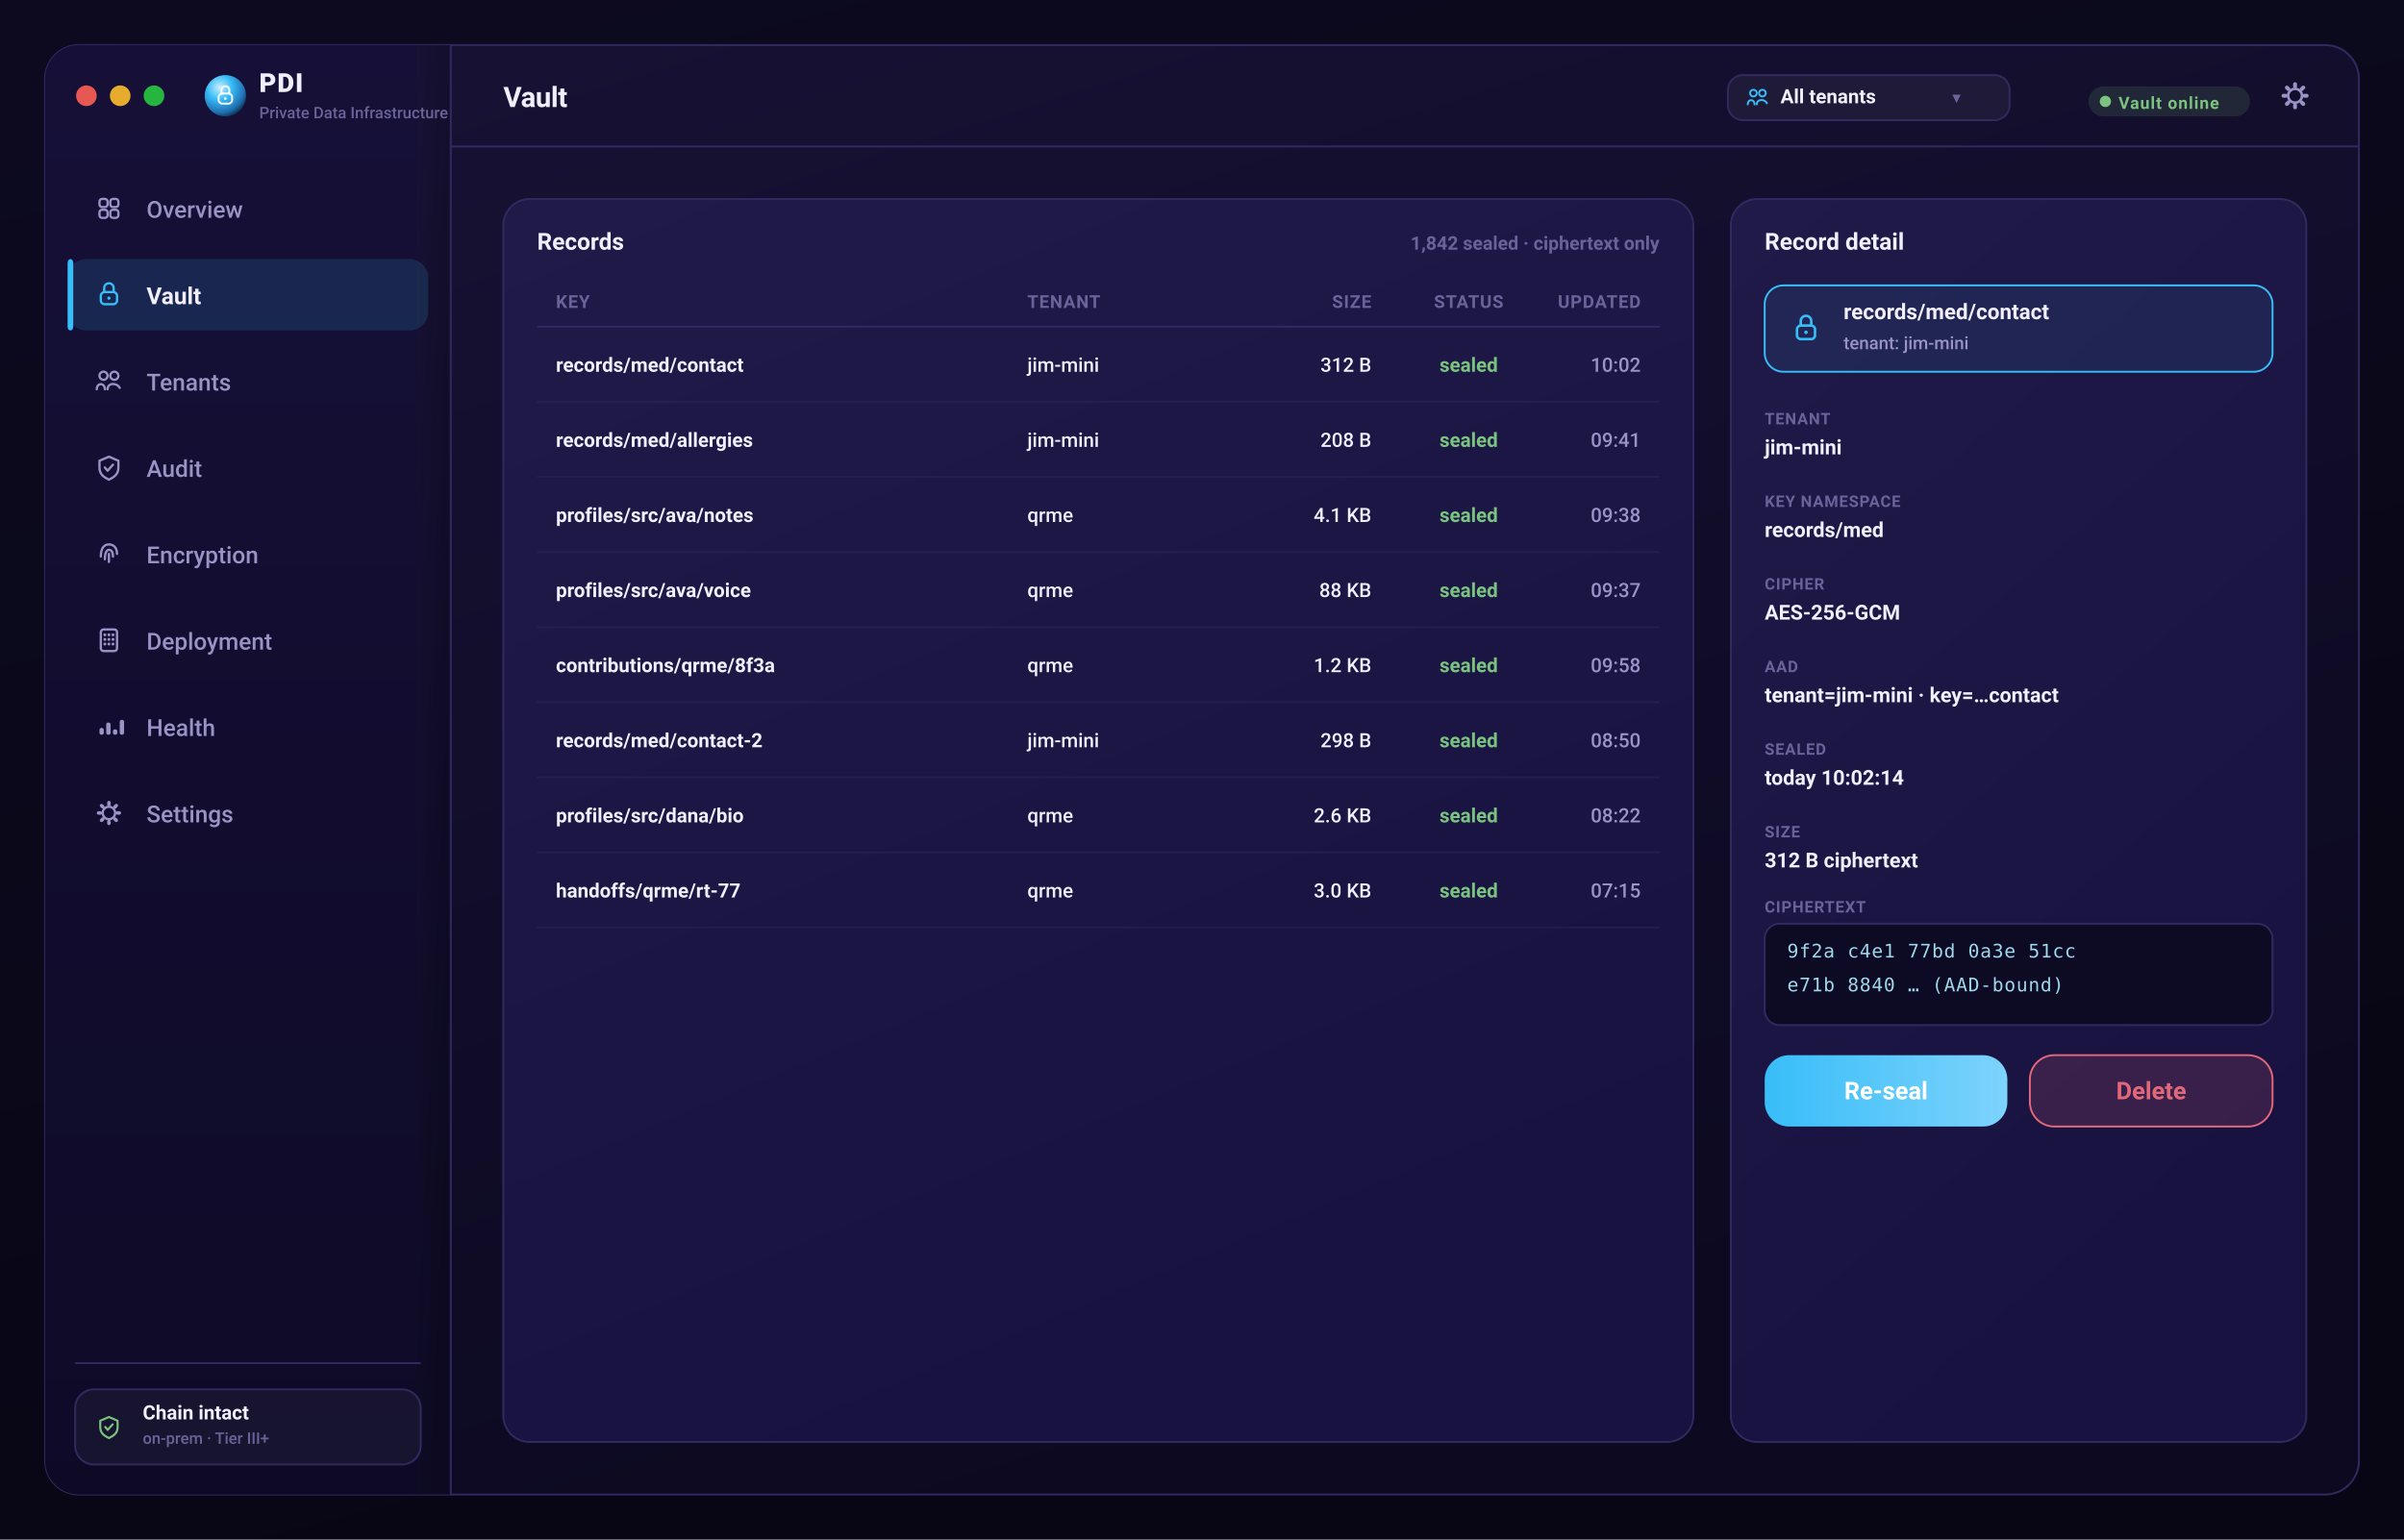
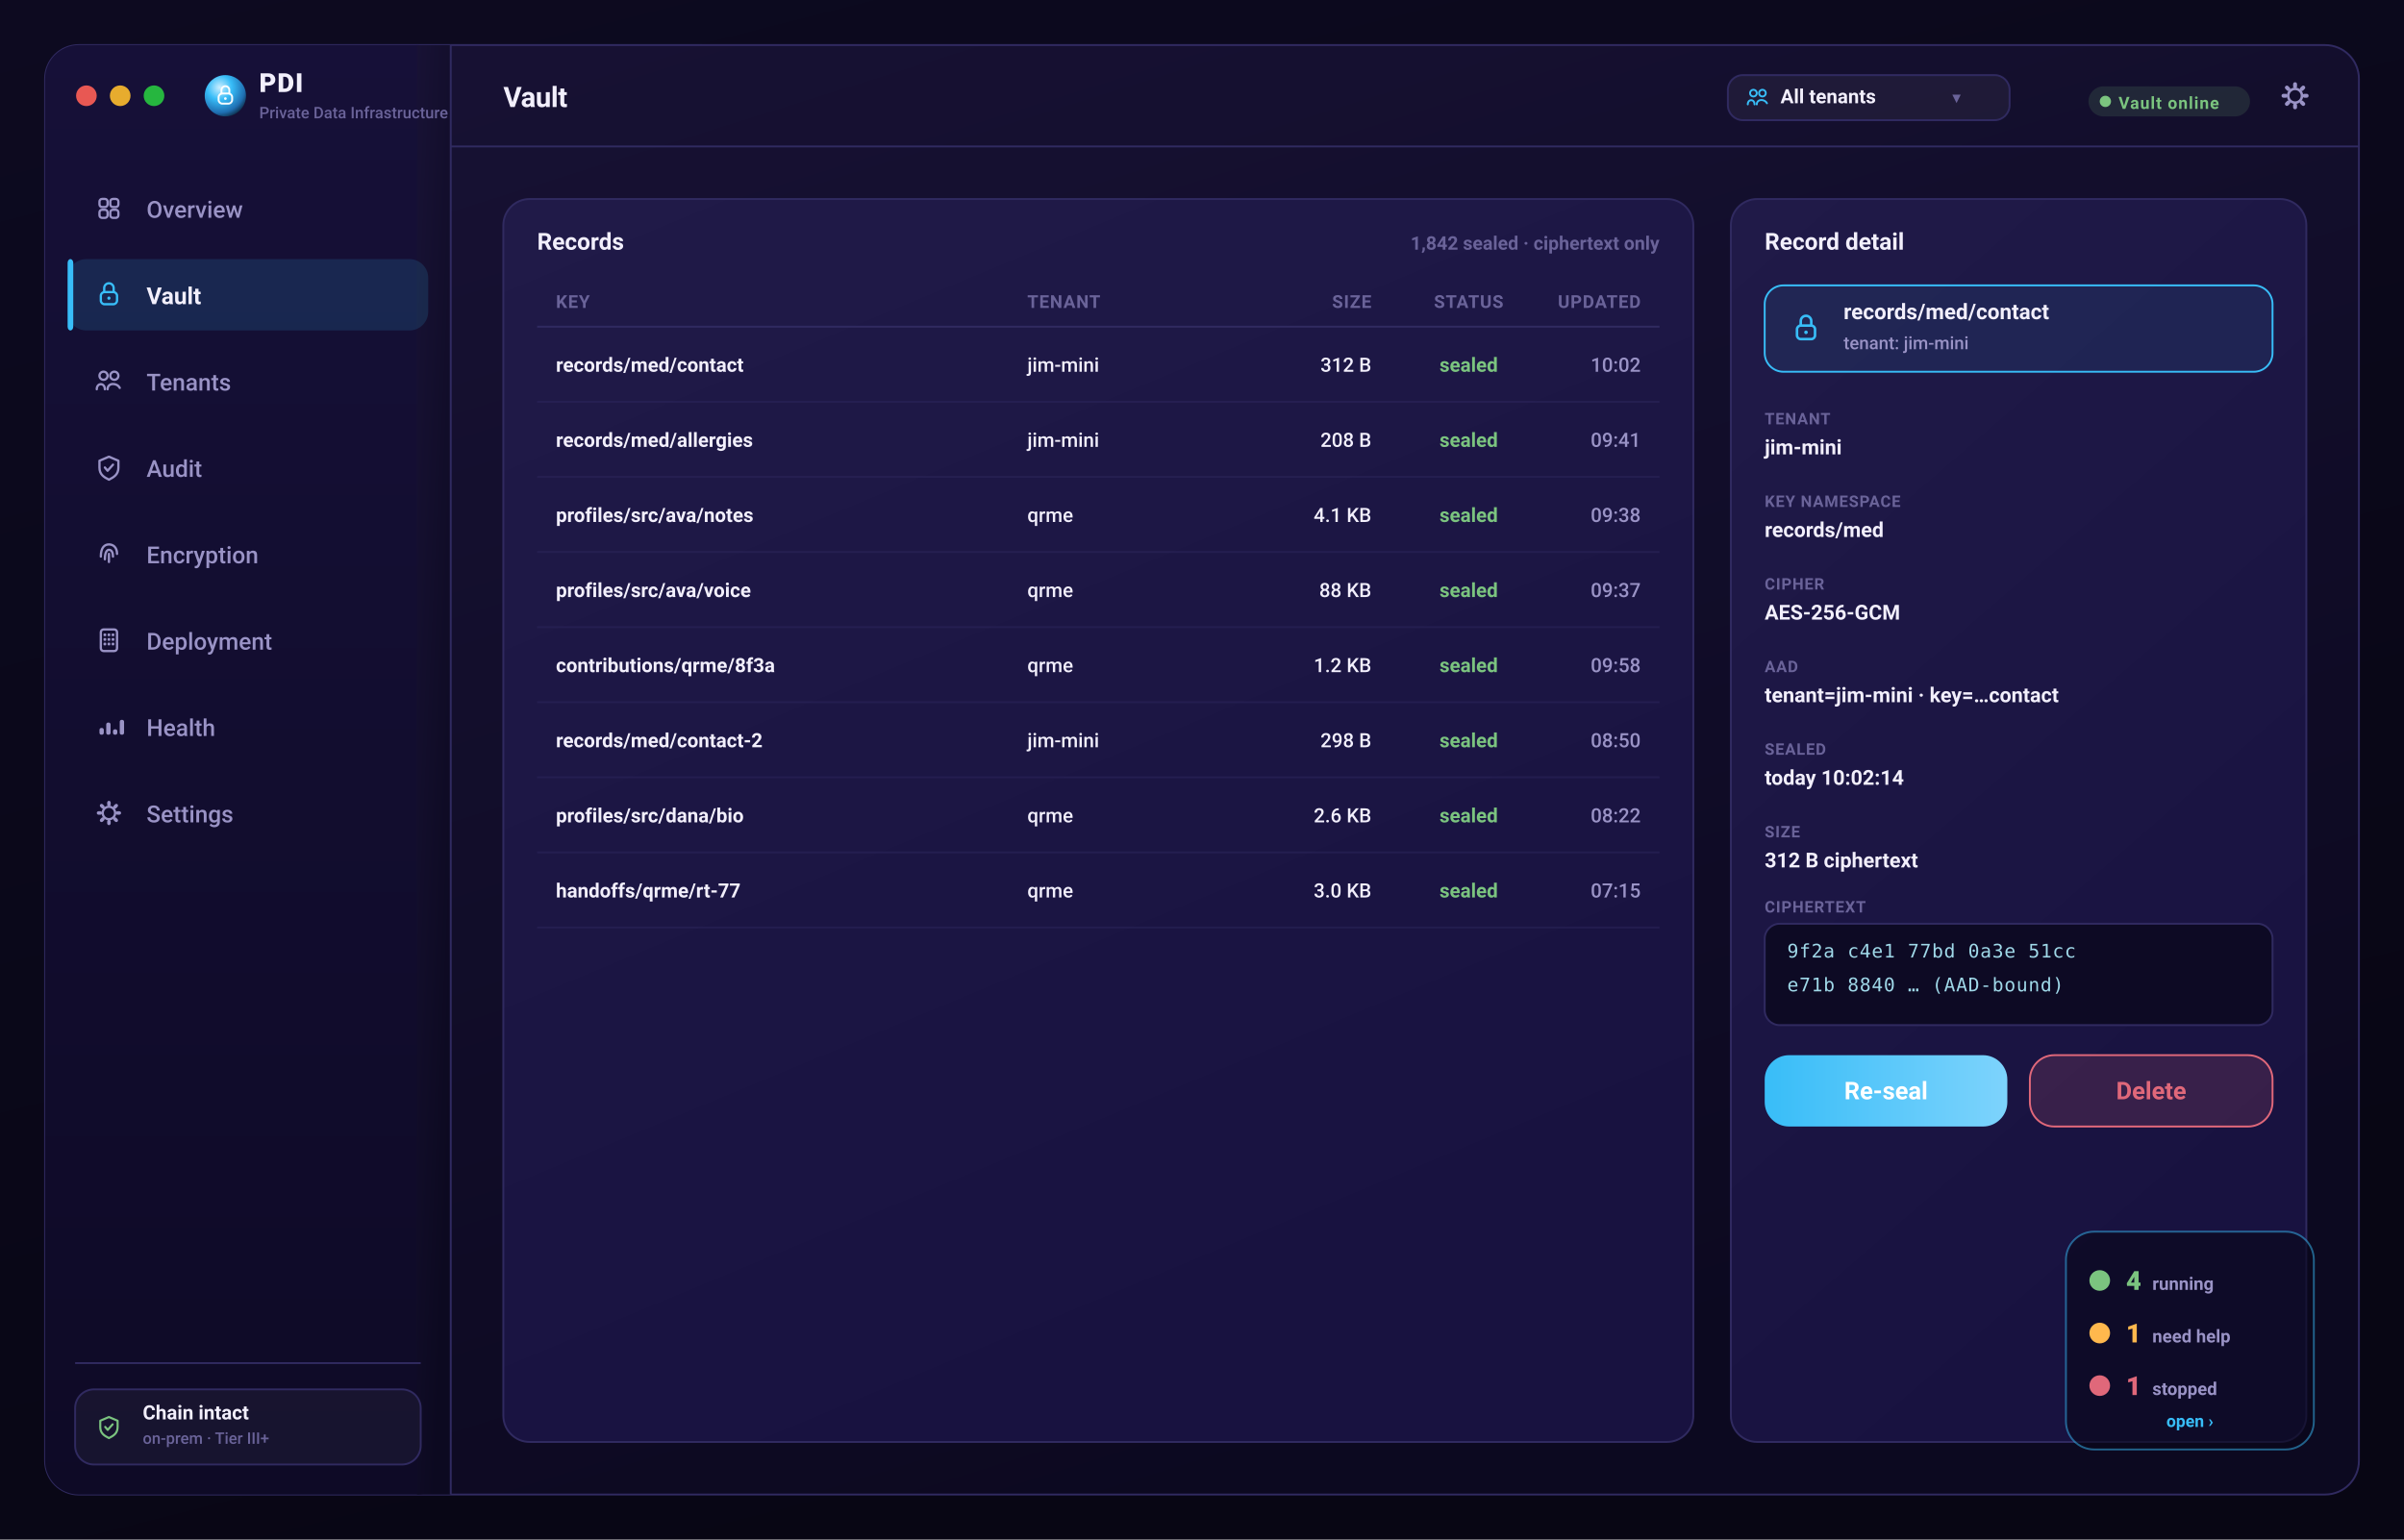
<svg xmlns="http://www.w3.org/2000/svg" width="1280" height="820" viewBox="0 0 1280 820" role="img" aria-label="PDI console — Vault">
  <defs>
    <linearGradient id="gPage" x1="0" y1="0" x2="0.4" y2="1">
      <stop offset="0" stop-color="#0d0a20" />
      <stop offset="1" stop-color="#080614" />
    </linearGradient>
    <linearGradient id="gScr" x1="0" y1="0" x2="0.5" y2="1">
      <stop offset="0" stop-color="#181235" />
      <stop offset="1" stop-color="#0c0920" />
    </linearGradient>
    <linearGradient id="gSide" x1="0" y1="0" x2="0" y2="1">
      <stop offset="0" stop-color="#161038" />
      <stop offset="1" stop-color="#0e0a26" />
    </linearGradient>
    <linearGradient id="gCard" x1="0" y1="0" x2="0.4" y2="1">
      <stop offset="0" stop-color="#201a48" />
      <stop offset="1" stop-color="#181240" />
    </linearGradient>
    <linearGradient id="gBrand" x1="0" y1="0" x2="1" y2="0">
      <stop offset="0" stop-color="#38bdf8" />
      <stop offset="1" stop-color="#7dd3fc" />
    </linearGradient>
    <linearGradient id="gAmber" x1="0" y1="0" x2="1" y2="0">
      <stop offset="0" stop-color="#ffb84d" />
      <stop offset="1" stop-color="#ffd27a" />
    </linearGradient>
    <linearGradient id="mG" x1="0" y1="0" x2="1" y2="0">
      <stop offset="0" stop-color="#5fb87a" />
      <stop offset="1" stop-color="#7bc47f" />
    </linearGradient>
    <linearGradient id="mC" x1="0" y1="0" x2="1" y2="0">
      <stop offset="0" stop-color="#6bb6d6" />
      <stop offset="1" stop-color="#9fd8e8" />
    </linearGradient>
    <radialGradient id="orb" cx="36%" cy="30%" r="78%">
      <stop offset="0" stop-color="#cbeeff" />
      <stop offset="38%" stop-color="#38bdf8" />
      <stop offset="78%" stop-color="#1f6fb2" />
      <stop offset="100%" stop-color="#0b2438" />
    </radialGradient>
  </defs>
  <rect x="0.0" y="0.0" width="1280.0" height="820.0" rx="0" fill="url(#gPage)" />
  <rect x="24" y="24" width="1232" height="772" rx="18" fill="url(#gScr)" stroke="#302a60" stroke-width="1" />
  <rect x="24.0" y="24.0" width="216.0" height="772.0" rx="18" fill="url(#gSide)" />
  <rect x="222.0" y="24.0" width="18.0" height="772.0" rx="0" fill="url(#gScr)" />
  <line x1="240" y1="24" x2="240" y2="796" stroke="#302a60" stroke-width="1" />
  <line x1="240" y1="78" x2="1256" y2="78" stroke="#302a60" stroke-width="1" />
  <circle cx="46" cy="51" r="5.5" fill="#ff5f57" opacity="0.9" />
  <circle cx="64" cy="51" r="5.5" fill="#febc2e" opacity="0.9" />
  <circle cx="82" cy="51" r="5.5" fill="#28c840" opacity="0.9" />
  <circle cx="120" cy="51" r="11" fill="url(#orb)" />
  <rect x="116.4" y="49.8" width="7.2" height="5.4" rx="2" fill="none" stroke="rgba(255,255,255,0.95)" stroke-width="1.02" stroke-linecap="round" stroke-linejoin="round" />
  <path d="M117.9 49.8 v-1.8 a2.1 2.1 0 0 1 4.2 0 v1.8" fill="none" stroke="rgba(255,255,255,0.95)" stroke-width="1.02" stroke-linecap="round" stroke-linejoin="round" />
  <circle cx="120" cy="52.5" r="0.72" fill="rgba(255,255,255,0.95)" />
  <text x="138.0" y="49.0" font-family="-apple-system,BlinkMacSystemFont,'SF Pro Display','SF Pro Text','Segoe UI',Roboto,system-ui,sans-serif" font-size="14" font-weight="800" fill="#f2effc" text-anchor="start" letter-spacing="0.5">PDI</text>
  <text x="138.0" y="63.0" font-family="-apple-system,BlinkMacSystemFont,'SF Pro Display','SF Pro Text','Segoe UI',Roboto,system-ui,sans-serif" font-size="8.5" font-weight="500" fill="#6a6399" text-anchor="start">Private Data Infrastructure</text>
  <text x="268.0" y="57.0" font-family="-apple-system,BlinkMacSystemFont,'SF Pro Display','SF Pro Text','Segoe UI',Roboto,system-ui,sans-serif" font-size="15" font-weight="700" fill="#f2effc" text-anchor="start" letter-spacing="-0.2">Vault</text>
  <rect x="1220.96" y="43.8" width="2.08" height="3.2" rx="1" transform="rotate(0 1222 51)" fill="#9a93c6" />
  <rect x="1220.96" y="43.8" width="2.08" height="3.2" rx="1" transform="rotate(45 1222 51)" fill="#9a93c6" />
  <rect x="1220.96" y="43.8" width="2.08" height="3.2" rx="1" transform="rotate(90 1222 51)" fill="#9a93c6" />
  <rect x="1220.96" y="43.8" width="2.08" height="3.2" rx="1" transform="rotate(135 1222 51)" fill="#9a93c6" />
  <rect x="1220.96" y="43.8" width="2.08" height="3.2" rx="1" transform="rotate(180 1222 51)" fill="#9a93c6" />
  <rect x="1220.96" y="43.8" width="2.08" height="3.2" rx="1" transform="rotate(225 1222 51)" fill="#9a93c6" />
  <rect x="1220.96" y="43.8" width="2.08" height="3.2" rx="1" transform="rotate(270 1222 51)" fill="#9a93c6" />
  <rect x="1220.96" y="43.8" width="2.08" height="3.2" rx="1" transform="rotate(315 1222 51)" fill="#9a93c6" />
  <circle cx="1222" cy="51" r="3.68" fill="none" stroke="#9a93c6" stroke-width="1.36" stroke-linecap="round" stroke-linejoin="round" />
  <rect x="1112.0" y="46.0" width="86.0" height="16.0" rx="8" fill="rgba(123,196,127,0.14)" />
  <circle cx="1121.0" cy="54" r="3" fill="#7bc47f" />
  <text x="1128.0" y="58.0" font-family="-apple-system,BlinkMacSystemFont,'SF Pro Display','SF Pro Text','Segoe UI',Roboto,system-ui,sans-serif" font-size="9" font-weight="700" fill="#7bc47f" text-anchor="start" letter-spacing="0.5">Vault online</text>
  <rect x="920.0" y="40.0" width="150.0" height="24.0" rx="8" fill="rgba(255,255,255,0.05)" stroke="#302a60" stroke-width="1" />
  <circle cx="933.6" cy="49.6" r="1.8" fill="none" stroke="#38bdf8" stroke-width="1.02" stroke-linecap="round" stroke-linejoin="round" />
  <circle cx="938.4" cy="49.6" r="1.8" fill="none" stroke="#38bdf8" stroke-width="1.02" stroke-linecap="round" stroke-linejoin="round" />
  <path d="M930.6 55.6 c0 -3.0 3.6 -3.0 3.6 0 M935.4 55.6 c0 -3.0 4.2 -3.0 5.4 -0.6" fill="none" stroke="#38bdf8" stroke-width="1.02" stroke-linecap="round" stroke-linejoin="round" />
  <text x="948.0" y="55.0" font-family="-apple-system,BlinkMacSystemFont,'SF Pro Display','SF Pro Text','Segoe UI',Roboto,system-ui,sans-serif" font-size="10.5" font-weight="600" fill="#f2effc" text-anchor="start">All tenants</text>
  <text x="1044.0" y="55.0" font-family="-apple-system,BlinkMacSystemFont,'SF Pro Display','SF Pro Text','Segoe UI',Roboto,system-ui,sans-serif" font-size="9" font-weight="600" fill="#6a6399" text-anchor="end">▾</text>
  <rect x="52.96" y="105.96" width="4.32" height="4.32" rx="1.4" fill="none" stroke="#9a93c6" stroke-width="1.22" stroke-linecap="round" stroke-linejoin="round" />
  <rect x="58.72" y="105.96" width="4.32" height="4.32" rx="1.4" fill="none" stroke="#9a93c6" stroke-width="1.22" stroke-linecap="round" stroke-linejoin="round" />
  <rect x="52.96" y="111.72" width="4.32" height="4.32" rx="1.4" fill="none" stroke="#9a93c6" stroke-width="1.22" stroke-linecap="round" stroke-linejoin="round" />
  <rect x="58.72" y="111.72" width="4.32" height="4.32" rx="1.4" fill="none" stroke="#9a93c6" stroke-width="1.22" stroke-linecap="round" stroke-linejoin="round" />
  <text x="78.0" y="116.0" font-family="-apple-system,BlinkMacSystemFont,'SF Pro Display','SF Pro Text','Segoe UI',Roboto,system-ui,sans-serif" font-size="12.5" font-weight="500" fill="#9a93c6" text-anchor="start">Overview</text>
  <rect x="36.0" y="138.0" width="192.0" height="38.0" rx="10" fill="rgba(56,189,248,0.14)" />
  <rect x="36.0" y="138.0" width="3.0" height="38.0" rx="2" fill="#38bdf8" />
  <rect x="53.68" y="155.56" width="8.64" height="6.48" rx="2" fill="none" stroke="#38bdf8" stroke-width="1.22" stroke-linecap="round" stroke-linejoin="round" />
  <path d="M55.48 155.56 v-2.16 a2.52 2.52 0 0 1 5.04 0 v2.16" fill="none" stroke="#38bdf8" stroke-width="1.22" stroke-linecap="round" stroke-linejoin="round" />
  <circle cx="58" cy="158.8" r="0.864" fill="#38bdf8" />
  <text x="78.0" y="162.0" font-family="-apple-system,BlinkMacSystemFont,'SF Pro Display','SF Pro Text','Segoe UI',Roboto,system-ui,sans-serif" font-size="12.5" font-weight="650" fill="#f2effc" text-anchor="start">Vault</text>
  <circle cx="55.12" cy="200.12" r="2.16" fill="none" stroke="#9a93c6" stroke-width="1.22" stroke-linecap="round" stroke-linejoin="round" />
  <circle cx="60.88" cy="200.12" r="2.16" fill="none" stroke="#9a93c6" stroke-width="1.22" stroke-linecap="round" stroke-linejoin="round" />
  <path d="M51.52 207.32 c0 -3.6 4.32 -3.6 4.32 0 M57.28 207.32 c0 -3.6 5.04 -3.6 6.48 -0.72" fill="none" stroke="#9a93c6" stroke-width="1.22" stroke-linecap="round" stroke-linejoin="round" />
  <text x="78.0" y="208.0" font-family="-apple-system,BlinkMacSystemFont,'SF Pro Display','SF Pro Text','Segoe UI',Roboto,system-ui,sans-serif" font-size="12.5" font-weight="500" fill="#9a93c6" text-anchor="start">Tenants</text>
  <path d="M58 243.24 l5.04 2.16 v3.6 c0 3.6 -2.16 5.04 -5.04 6.48 c-2.88 -1.44 -5.04 -2.88 -5.04 -6.48 v-3.6 Z" fill="none" stroke="#9a93c6" stroke-width="1.22" stroke-linecap="round" stroke-linejoin="round" />
  <path d="M55.84 249 l1.44 1.728 2.88 -3.24" fill="none" stroke="#9a93c6" stroke-width="1.22" stroke-linecap="round" stroke-linejoin="round" />
  <text x="78.0" y="254.0" font-family="-apple-system,BlinkMacSystemFont,'SF Pro Display','SF Pro Text','Segoe UI',Roboto,system-ui,sans-serif" font-size="12.5" font-weight="500" fill="#9a93c6" text-anchor="start">Audit</text>
  <path d="M53.68 296.44 c0 -5.04 2.16 -6.48 4.32 -6.48 c2.16 0 4.32 1.44 4.32 5.04" fill="none" stroke="#9a93c6" stroke-width="1.22" stroke-linecap="round" stroke-linejoin="round" />
  <path d="M55.84 297.88 c0 -4.32 1.44 -5.04 2.16 -5.04 c1.44 0 2.16 1.44 2.16 3.6" fill="none" stroke="#9a93c6" stroke-width="1.22" stroke-linecap="round" stroke-linejoin="round" />
  <path d="M58 299.32 v-4.32" fill="none" stroke="#9a93c6" stroke-width="1.22" stroke-linecap="round" stroke-linejoin="round" />
  <text x="78.0" y="300.0" font-family="-apple-system,BlinkMacSystemFont,'SF Pro Display','SF Pro Text','Segoe UI',Roboto,system-ui,sans-serif" font-size="12.5" font-weight="500" fill="#9a93c6" text-anchor="start">Encryption</text>
  <rect x="53.68" y="335.24" width="8.64" height="11.52" rx="1.5" fill="none" stroke="#9a93c6" stroke-width="1.22" stroke-linecap="round" stroke-linejoin="round" />
  <rect x="55.12" y="337.4" width="1.44" height="1.44" rx="0.4" fill="#9a93c6" />
  <rect x="57.28" y="337.4" width="1.44" height="1.44" rx="0.4" fill="#9a93c6" />
  <rect x="59.44" y="337.4" width="1.44" height="1.44" rx="0.4" fill="#9a93c6" />
  <rect x="55.12" y="339.848" width="1.44" height="1.44" rx="0.4" fill="#9a93c6" />
  <rect x="57.28" y="339.848" width="1.44" height="1.44" rx="0.4" fill="#9a93c6" />
  <rect x="59.44" y="339.848" width="1.44" height="1.44" rx="0.4" fill="#9a93c6" />
  <rect x="55.12" y="342.296" width="1.44" height="1.44" rx="0.4" fill="#9a93c6" />
  <rect x="57.28" y="342.296" width="1.44" height="1.44" rx="0.4" fill="#9a93c6" />
  <rect x="59.44" y="342.296" width="1.44" height="1.44" rx="0.4" fill="#9a93c6" />
  <text x="78.0" y="346.0" font-family="-apple-system,BlinkMacSystemFont,'SF Pro Display','SF Pro Text','Segoe UI',Roboto,system-ui,sans-serif" font-size="12.5" font-weight="500" fill="#9a93c6" text-anchor="start">Deployment</text>
  <rect x="52.96" y="387.72" width="2.304" height="3.6" rx="1" fill="#9a93c6" />
  <rect x="56.56" y="384.84" width="2.304" height="6.48" rx="1" fill="#9a93c6" />
  <rect x="60.16" y="388.44" width="2.304" height="2.88" rx="1" fill="#9a93c6" />
  <rect x="63.76" y="383.4" width="2.304" height="7.92" rx="1" fill="#9a93c6" />
  <text x="78.0" y="392.0" font-family="-apple-system,BlinkMacSystemFont,'SF Pro Display','SF Pro Text','Segoe UI',Roboto,system-ui,sans-serif" font-size="12.5" font-weight="500" fill="#9a93c6" text-anchor="start">Health</text>
  <rect x="57.064" y="426.52" width="1.872" height="2.88" rx="1" transform="rotate(0 58 433)" fill="#9a93c6" />
  <rect x="57.064" y="426.52" width="1.872" height="2.88" rx="1" transform="rotate(45 58 433)" fill="#9a93c6" />
  <rect x="57.064" y="426.52" width="1.872" height="2.88" rx="1" transform="rotate(90 58 433)" fill="#9a93c6" />
  <rect x="57.064" y="426.52" width="1.872" height="2.88" rx="1" transform="rotate(135 58 433)" fill="#9a93c6" />
  <rect x="57.064" y="426.52" width="1.872" height="2.88" rx="1" transform="rotate(180 58 433)" fill="#9a93c6" />
  <rect x="57.064" y="426.52" width="1.872" height="2.88" rx="1" transform="rotate(225 58 433)" fill="#9a93c6" />
  <rect x="57.064" y="426.52" width="1.872" height="2.88" rx="1" transform="rotate(270 58 433)" fill="#9a93c6" />
  <rect x="57.064" y="426.52" width="1.872" height="2.88" rx="1" transform="rotate(315 58 433)" fill="#9a93c6" />
  <circle cx="58" cy="433" r="3.312" fill="none" stroke="#9a93c6" stroke-width="1.22" stroke-linecap="round" stroke-linejoin="round" />
  <text x="78.0" y="438.0" font-family="-apple-system,BlinkMacSystemFont,'SF Pro Display','SF Pro Text','Segoe UI',Roboto,system-ui,sans-serif" font-size="12.5" font-weight="500" fill="#9a93c6" text-anchor="start">Settings</text>
  <line x1="40" y1="726" x2="224" y2="726" stroke="#302a60" stroke-width="1" />
  <rect x="40.0" y="740.0" width="184.0" height="40.0" rx="10" fill="rgba(255,255,255,0.04)" stroke="#302a60" stroke-width="1" />
  <path d="M58 754.72 l4.62 1.98 v3.3 c0 3.3 -1.98 4.62 -4.62 5.94 c-2.64 -1.32 -4.62 -2.64 -4.62 -5.94 v-3.3 Z" fill="none" stroke="#7bc47f" stroke-width="1.12" stroke-linecap="round" stroke-linejoin="round" />
  <path d="M56.02 760 l1.32 1.584 2.64 -2.97" fill="none" stroke="#7bc47f" stroke-width="1.12" stroke-linecap="round" stroke-linejoin="round" />
  <text x="76.0" y="756.0" font-family="-apple-system,BlinkMacSystemFont,'SF Pro Display','SF Pro Text','Segoe UI',Roboto,system-ui,sans-serif" font-size="10.5" font-weight="650" fill="#f2effc" text-anchor="start">Chain intact</text>
  <text x="76.0" y="769.0" font-family="-apple-system,BlinkMacSystemFont,'SF Pro Display','SF Pro Text','Segoe UI',Roboto,system-ui,sans-serif" font-size="8.5" font-weight="500" fill="#6a6399" text-anchor="start">on-prem · Tier III+</text>
  <marker id="ah" markerWidth="8" markerHeight="8" refX="6" refY="3" orient="auto">
    <path d="M0 0 L6 3 L0 6 Z" fill="#6a6399" />
  </marker>
  <rect x="268.0" y="106.0" width="633.6" height="662.0" rx="14" fill="url(#gCard)" stroke="#302a60" stroke-width="1" />
  <text x="286.0" y="133.0" font-family="-apple-system,BlinkMacSystemFont,'SF Pro Display','SF Pro Text','Segoe UI',Roboto,system-ui,sans-serif" font-size="12.5" font-weight="700" fill="#f2effc" text-anchor="start">Records</text>
  <text x="883.6" y="133.0" font-family="-apple-system,BlinkMacSystemFont,'SF Pro Display','SF Pro Text','Segoe UI',Roboto,system-ui,sans-serif" font-size="10" font-weight="600" fill="#6a6399" text-anchor="end">1,842 sealed · ciphertext only</text>
  <text x="296.0" y="164.0" font-family="-apple-system,BlinkMacSystemFont,'SF Pro Display','SF Pro Text','Segoe UI',Roboto,system-ui,sans-serif" font-size="9.5" font-weight="700" fill="#6a6399" text-anchor="start" letter-spacing="0.4">KEY</text>
  <text x="547.0" y="164.0" font-family="-apple-system,BlinkMacSystemFont,'SF Pro Display','SF Pro Text','Segoe UI',Roboto,system-ui,sans-serif" font-size="9.5" font-weight="700" fill="#6a6399" text-anchor="start" letter-spacing="0.4">TENANT</text>
  <text x="730.2" y="164.0" font-family="-apple-system,BlinkMacSystemFont,'SF Pro Display','SF Pro Text','Segoe UI',Roboto,system-ui,sans-serif" font-size="9.5" font-weight="700" fill="#6a6399" text-anchor="end" letter-spacing="0.4">SIZE</text>
  <text x="782.0" y="164.0" font-family="-apple-system,BlinkMacSystemFont,'SF Pro Display','SF Pro Text','Segoe UI',Roboto,system-ui,sans-serif" font-size="9.5" font-weight="700" fill="#6a6399" text-anchor="middle" letter-spacing="0.4">STATUS</text>
  <text x="873.6" y="164.0" font-family="-apple-system,BlinkMacSystemFont,'SF Pro Display','SF Pro Text','Segoe UI',Roboto,system-ui,sans-serif" font-size="9.5" font-weight="700" fill="#6a6399" text-anchor="end" letter-spacing="0.4">UPDATED</text>
  <line x1="286" y1="174" x2="883.6" y2="174" stroke="#302a60" stroke-width="1" />
  <text x="296.0" y="198.0" font-family="-apple-system,BlinkMacSystemFont,'SF Pro Display','SF Pro Text','Segoe UI',Roboto,system-ui,sans-serif" font-size="10.5" font-weight="600" fill="#f2effc" text-anchor="start">records/med/contact</text>
  <text x="547.0" y="198.0" font-family="-apple-system,BlinkMacSystemFont,'SF Pro Display','SF Pro Text','Segoe UI',Roboto,system-ui,sans-serif" font-size="10.5" font-weight="500" fill="#f2effc" text-anchor="start">jim-mini</text>
  <text x="730.2" y="198.0" font-family="-apple-system,BlinkMacSystemFont,'SF Pro Display','SF Pro Text','Segoe UI',Roboto,system-ui,sans-serif" font-size="10.5" font-weight="500" fill="#f2effc" text-anchor="end">312 B</text>
  <text x="782.0" y="198.0" font-family="-apple-system,BlinkMacSystemFont,'SF Pro Display','SF Pro Text','Segoe UI',Roboto,system-ui,sans-serif" font-size="10.5" font-weight="600" fill="#7bc47f" text-anchor="middle">sealed</text>
  <text x="873.6" y="198.0" font-family="-apple-system,BlinkMacSystemFont,'SF Pro Display','SF Pro Text','Segoe UI',Roboto,system-ui,sans-serif" font-size="10.5" font-weight="500" fill="#9a93c6" text-anchor="end">10:02</text>
  <line x1="286" y1="214" x2="883.6" y2="214" stroke="rgba(48,42,96,0.45)" stroke-width="1" />
  <text x="296.0" y="238.0" font-family="-apple-system,BlinkMacSystemFont,'SF Pro Display','SF Pro Text','Segoe UI',Roboto,system-ui,sans-serif" font-size="10.5" font-weight="600" fill="#f2effc" text-anchor="start">records/med/allergies</text>
  <text x="547.0" y="238.0" font-family="-apple-system,BlinkMacSystemFont,'SF Pro Display','SF Pro Text','Segoe UI',Roboto,system-ui,sans-serif" font-size="10.5" font-weight="500" fill="#f2effc" text-anchor="start">jim-mini</text>
  <text x="730.2" y="238.0" font-family="-apple-system,BlinkMacSystemFont,'SF Pro Display','SF Pro Text','Segoe UI',Roboto,system-ui,sans-serif" font-size="10.5" font-weight="500" fill="#f2effc" text-anchor="end">208 B</text>
  <text x="782.0" y="238.0" font-family="-apple-system,BlinkMacSystemFont,'SF Pro Display','SF Pro Text','Segoe UI',Roboto,system-ui,sans-serif" font-size="10.5" font-weight="600" fill="#7bc47f" text-anchor="middle">sealed</text>
  <text x="873.6" y="238.0" font-family="-apple-system,BlinkMacSystemFont,'SF Pro Display','SF Pro Text','Segoe UI',Roboto,system-ui,sans-serif" font-size="10.5" font-weight="500" fill="#9a93c6" text-anchor="end">09:41</text>
  <line x1="286" y1="254" x2="883.6" y2="254" stroke="rgba(48,42,96,0.45)" stroke-width="1" />
  <text x="296.0" y="278.0" font-family="-apple-system,BlinkMacSystemFont,'SF Pro Display','SF Pro Text','Segoe UI',Roboto,system-ui,sans-serif" font-size="10.5" font-weight="600" fill="#f2effc" text-anchor="start">profiles/src/ava/notes</text>
  <text x="547.0" y="278.0" font-family="-apple-system,BlinkMacSystemFont,'SF Pro Display','SF Pro Text','Segoe UI',Roboto,system-ui,sans-serif" font-size="10.5" font-weight="500" fill="#f2effc" text-anchor="start">qrme</text>
  <text x="730.2" y="278.0" font-family="-apple-system,BlinkMacSystemFont,'SF Pro Display','SF Pro Text','Segoe UI',Roboto,system-ui,sans-serif" font-size="10.5" font-weight="500" fill="#f2effc" text-anchor="end">4.1 KB</text>
  <text x="782.0" y="278.0" font-family="-apple-system,BlinkMacSystemFont,'SF Pro Display','SF Pro Text','Segoe UI',Roboto,system-ui,sans-serif" font-size="10.5" font-weight="600" fill="#7bc47f" text-anchor="middle">sealed</text>
  <text x="873.6" y="278.0" font-family="-apple-system,BlinkMacSystemFont,'SF Pro Display','SF Pro Text','Segoe UI',Roboto,system-ui,sans-serif" font-size="10.5" font-weight="500" fill="#9a93c6" text-anchor="end">09:38</text>
  <line x1="286" y1="294" x2="883.6" y2="294" stroke="rgba(48,42,96,0.45)" stroke-width="1" />
  <text x="296.0" y="318.0" font-family="-apple-system,BlinkMacSystemFont,'SF Pro Display','SF Pro Text','Segoe UI',Roboto,system-ui,sans-serif" font-size="10.5" font-weight="600" fill="#f2effc" text-anchor="start">profiles/src/ava/voice</text>
  <text x="547.0" y="318.0" font-family="-apple-system,BlinkMacSystemFont,'SF Pro Display','SF Pro Text','Segoe UI',Roboto,system-ui,sans-serif" font-size="10.5" font-weight="500" fill="#f2effc" text-anchor="start">qrme</text>
  <text x="730.2" y="318.0" font-family="-apple-system,BlinkMacSystemFont,'SF Pro Display','SF Pro Text','Segoe UI',Roboto,system-ui,sans-serif" font-size="10.5" font-weight="500" fill="#f2effc" text-anchor="end">88 KB</text>
  <text x="782.0" y="318.0" font-family="-apple-system,BlinkMacSystemFont,'SF Pro Display','SF Pro Text','Segoe UI',Roboto,system-ui,sans-serif" font-size="10.5" font-weight="600" fill="#7bc47f" text-anchor="middle">sealed</text>
  <text x="873.6" y="318.0" font-family="-apple-system,BlinkMacSystemFont,'SF Pro Display','SF Pro Text','Segoe UI',Roboto,system-ui,sans-serif" font-size="10.5" font-weight="500" fill="#9a93c6" text-anchor="end">09:37</text>
  <line x1="286" y1="334" x2="883.6" y2="334" stroke="rgba(48,42,96,0.45)" stroke-width="1" />
  <text x="296.0" y="358.0" font-family="-apple-system,BlinkMacSystemFont,'SF Pro Display','SF Pro Text','Segoe UI',Roboto,system-ui,sans-serif" font-size="10.5" font-weight="600" fill="#f2effc" text-anchor="start">contributions/qrme/8f3a</text>
  <text x="547.0" y="358.0" font-family="-apple-system,BlinkMacSystemFont,'SF Pro Display','SF Pro Text','Segoe UI',Roboto,system-ui,sans-serif" font-size="10.5" font-weight="500" fill="#f2effc" text-anchor="start">qrme</text>
  <text x="730.2" y="358.0" font-family="-apple-system,BlinkMacSystemFont,'SF Pro Display','SF Pro Text','Segoe UI',Roboto,system-ui,sans-serif" font-size="10.5" font-weight="500" fill="#f2effc" text-anchor="end">1.2 KB</text>
  <text x="782.0" y="358.0" font-family="-apple-system,BlinkMacSystemFont,'SF Pro Display','SF Pro Text','Segoe UI',Roboto,system-ui,sans-serif" font-size="10.5" font-weight="600" fill="#7bc47f" text-anchor="middle">sealed</text>
  <text x="873.6" y="358.0" font-family="-apple-system,BlinkMacSystemFont,'SF Pro Display','SF Pro Text','Segoe UI',Roboto,system-ui,sans-serif" font-size="10.5" font-weight="500" fill="#9a93c6" text-anchor="end">09:58</text>
  <line x1="286" y1="374" x2="883.6" y2="374" stroke="rgba(48,42,96,0.45)" stroke-width="1" />
  <text x="296.0" y="398.0" font-family="-apple-system,BlinkMacSystemFont,'SF Pro Display','SF Pro Text','Segoe UI',Roboto,system-ui,sans-serif" font-size="10.5" font-weight="600" fill="#f2effc" text-anchor="start">records/med/contact-2</text>
  <text x="547.0" y="398.0" font-family="-apple-system,BlinkMacSystemFont,'SF Pro Display','SF Pro Text','Segoe UI',Roboto,system-ui,sans-serif" font-size="10.5" font-weight="500" fill="#f2effc" text-anchor="start">jim-mini</text>
  <text x="730.2" y="398.0" font-family="-apple-system,BlinkMacSystemFont,'SF Pro Display','SF Pro Text','Segoe UI',Roboto,system-ui,sans-serif" font-size="10.5" font-weight="500" fill="#f2effc" text-anchor="end">298 B</text>
  <text x="782.0" y="398.0" font-family="-apple-system,BlinkMacSystemFont,'SF Pro Display','SF Pro Text','Segoe UI',Roboto,system-ui,sans-serif" font-size="10.5" font-weight="600" fill="#7bc47f" text-anchor="middle">sealed</text>
  <text x="873.6" y="398.0" font-family="-apple-system,BlinkMacSystemFont,'SF Pro Display','SF Pro Text','Segoe UI',Roboto,system-ui,sans-serif" font-size="10.5" font-weight="500" fill="#9a93c6" text-anchor="end">08:50</text>
  <line x1="286" y1="414" x2="883.6" y2="414" stroke="rgba(48,42,96,0.45)" stroke-width="1" />
  <text x="296.0" y="438.0" font-family="-apple-system,BlinkMacSystemFont,'SF Pro Display','SF Pro Text','Segoe UI',Roboto,system-ui,sans-serif" font-size="10.5" font-weight="600" fill="#f2effc" text-anchor="start">profiles/src/dana/bio</text>
  <text x="547.0" y="438.0" font-family="-apple-system,BlinkMacSystemFont,'SF Pro Display','SF Pro Text','Segoe UI',Roboto,system-ui,sans-serif" font-size="10.5" font-weight="500" fill="#f2effc" text-anchor="start">qrme</text>
  <text x="730.2" y="438.0" font-family="-apple-system,BlinkMacSystemFont,'SF Pro Display','SF Pro Text','Segoe UI',Roboto,system-ui,sans-serif" font-size="10.5" font-weight="500" fill="#f2effc" text-anchor="end">2.6 KB</text>
  <text x="782.0" y="438.0" font-family="-apple-system,BlinkMacSystemFont,'SF Pro Display','SF Pro Text','Segoe UI',Roboto,system-ui,sans-serif" font-size="10.5" font-weight="600" fill="#7bc47f" text-anchor="middle">sealed</text>
  <text x="873.6" y="438.0" font-family="-apple-system,BlinkMacSystemFont,'SF Pro Display','SF Pro Text','Segoe UI',Roboto,system-ui,sans-serif" font-size="10.5" font-weight="500" fill="#9a93c6" text-anchor="end">08:22</text>
  <line x1="286" y1="454" x2="883.6" y2="454" stroke="rgba(48,42,96,0.45)" stroke-width="1" />
  <text x="296.0" y="478.0" font-family="-apple-system,BlinkMacSystemFont,'SF Pro Display','SF Pro Text','Segoe UI',Roboto,system-ui,sans-serif" font-size="10.5" font-weight="600" fill="#f2effc" text-anchor="start">handoffs/qrme/rt-77</text>
  <text x="547.0" y="478.0" font-family="-apple-system,BlinkMacSystemFont,'SF Pro Display','SF Pro Text','Segoe UI',Roboto,system-ui,sans-serif" font-size="10.5" font-weight="500" fill="#f2effc" text-anchor="start">qrme</text>
  <text x="730.2" y="478.0" font-family="-apple-system,BlinkMacSystemFont,'SF Pro Display','SF Pro Text','Segoe UI',Roboto,system-ui,sans-serif" font-size="10.5" font-weight="500" fill="#f2effc" text-anchor="end">3.0 KB</text>
  <text x="782.0" y="478.0" font-family="-apple-system,BlinkMacSystemFont,'SF Pro Display','SF Pro Text','Segoe UI',Roboto,system-ui,sans-serif" font-size="10.5" font-weight="600" fill="#7bc47f" text-anchor="middle">sealed</text>
  <text x="873.6" y="478.0" font-family="-apple-system,BlinkMacSystemFont,'SF Pro Display','SF Pro Text','Segoe UI',Roboto,system-ui,sans-serif" font-size="10.5" font-weight="500" fill="#9a93c6" text-anchor="end">07:15</text>
  <line x1="286" y1="494" x2="883.6" y2="494" stroke="rgba(48,42,96,0.45)" stroke-width="1" />
  <rect x="921.6" y="106.0" width="306.4" height="662.0" rx="14" fill="url(#gCard)" stroke="#302a60" stroke-width="1" />
  <text x="939.6" y="133.0" font-family="-apple-system,BlinkMacSystemFont,'SF Pro Display','SF Pro Text','Segoe UI',Roboto,system-ui,sans-serif" font-size="12.5" font-weight="700" fill="#f2effc" text-anchor="start">Record detail</text>
  <rect x="939.6" y="152.0" width="270.4" height="46.0" rx="10" fill="rgba(56,189,248,0.08)" stroke="#38bdf8" stroke-width="1" />
  <rect x="956.8" y="173.4" width="9.6" height="7.2" rx="2" fill="none" stroke="#38bdf8" stroke-width="1.36" stroke-linecap="round" stroke-linejoin="round" />
  <path d="M958.8 173.4 v-2.4 a2.8 2.8 0 0 1 5.6 0 v2.4" fill="none" stroke="#38bdf8" stroke-width="1.36" stroke-linecap="round" stroke-linejoin="round" />
  <circle cx="961.6" cy="177.0" r="0.96" fill="#38bdf8" />
  <text x="981.6" y="170.0" font-family="-apple-system,BlinkMacSystemFont,'SF Pro Display','SF Pro Text','Segoe UI',Roboto,system-ui,sans-serif" font-size="11.5" font-weight="700" fill="#f2effc" text-anchor="start">records/med/contact</text>
  <text x="981.6" y="186.0" font-family="-apple-system,BlinkMacSystemFont,'SF Pro Display','SF Pro Text','Segoe UI',Roboto,system-ui,sans-serif" font-size="9.5" font-weight="500" fill="#9a93c6" text-anchor="start">tenant: jim-mini</text>
  <text x="939.6" y="226.0" font-family="-apple-system,BlinkMacSystemFont,'SF Pro Display','SF Pro Text','Segoe UI',Roboto,system-ui,sans-serif" font-size="8.5" font-weight="700" fill="#6a6399" text-anchor="start" letter-spacing="0.4">TENANT</text>
  <text x="939.6" y="242.0" font-family="-apple-system,BlinkMacSystemFont,'SF Pro Display','SF Pro Text','Segoe UI',Roboto,system-ui,sans-serif" font-size="11" font-weight="600" fill="#f2effc" text-anchor="start">jim-mini</text>
  <text x="939.6" y="270.0" font-family="-apple-system,BlinkMacSystemFont,'SF Pro Display','SF Pro Text','Segoe UI',Roboto,system-ui,sans-serif" font-size="8.5" font-weight="700" fill="#6a6399" text-anchor="start" letter-spacing="0.4">KEY NAMESPACE</text>
  <text x="939.6" y="286.0" font-family="-apple-system,BlinkMacSystemFont,'SF Pro Display','SF Pro Text','Segoe UI',Roboto,system-ui,sans-serif" font-size="11" font-weight="600" fill="#f2effc" text-anchor="start">records/med</text>
  <text x="939.6" y="314.0" font-family="-apple-system,BlinkMacSystemFont,'SF Pro Display','SF Pro Text','Segoe UI',Roboto,system-ui,sans-serif" font-size="8.5" font-weight="700" fill="#6a6399" text-anchor="start" letter-spacing="0.4">CIPHER</text>
  <text x="939.6" y="330.0" font-family="-apple-system,BlinkMacSystemFont,'SF Pro Display','SF Pro Text','Segoe UI',Roboto,system-ui,sans-serif" font-size="11" font-weight="600" fill="#f2effc" text-anchor="start">AES-256-GCM</text>
  <text x="939.6" y="358.0" font-family="-apple-system,BlinkMacSystemFont,'SF Pro Display','SF Pro Text','Segoe UI',Roboto,system-ui,sans-serif" font-size="8.5" font-weight="700" fill="#6a6399" text-anchor="start" letter-spacing="0.4">AAD</text>
  <text x="939.6" y="374.0" font-family="-apple-system,BlinkMacSystemFont,'SF Pro Display','SF Pro Text','Segoe UI',Roboto,system-ui,sans-serif" font-size="11" font-weight="600" fill="#f2effc" text-anchor="start">tenant=jim-mini · key=…contact</text>
  <text x="939.6" y="402.0" font-family="-apple-system,BlinkMacSystemFont,'SF Pro Display','SF Pro Text','Segoe UI',Roboto,system-ui,sans-serif" font-size="8.5" font-weight="700" fill="#6a6399" text-anchor="start" letter-spacing="0.4">SEALED</text>
  <text x="939.6" y="418.0" font-family="-apple-system,BlinkMacSystemFont,'SF Pro Display','SF Pro Text','Segoe UI',Roboto,system-ui,sans-serif" font-size="11" font-weight="600" fill="#f2effc" text-anchor="start">today 10:02:14</text>
  <text x="939.6" y="446.0" font-family="-apple-system,BlinkMacSystemFont,'SF Pro Display','SF Pro Text','Segoe UI',Roboto,system-ui,sans-serif" font-size="8.5" font-weight="700" fill="#6a6399" text-anchor="start" letter-spacing="0.4">SIZE</text>
  <text x="939.6" y="462.0" font-family="-apple-system,BlinkMacSystemFont,'SF Pro Display','SF Pro Text','Segoe UI',Roboto,system-ui,sans-serif" font-size="11" font-weight="600" fill="#f2effc" text-anchor="start">312 B ciphertext</text>
  <text x="939.6" y="486.0" font-family="-apple-system,BlinkMacSystemFont,'SF Pro Display','SF Pro Text','Segoe UI',Roboto,system-ui,sans-serif" font-size="8.5" font-weight="700" fill="#6a6399" text-anchor="start" letter-spacing="0.4">CIPHERTEXT</text>
  <rect x="939.6" y="492.0" width="270.4" height="54.0" rx="8" fill="#0d0a24" stroke="#302a60" stroke-width="1" />
  <text x="951.6" y="510.0" font-family="ui-monospace,Menlo,monospace" font-size="10" font-weight="500" fill="#9fd8e8" text-anchor="start" letter-spacing="0.4">9f2a c4e1 77bd 0a3e 51cc</text>
  <text x="951.6" y="528.0" font-family="ui-monospace,Menlo,monospace" font-size="10" font-weight="500" fill="#9fd8e8" text-anchor="start" letter-spacing="0.4">e71b 8840 …  (AAD-bound)</text>
  <rect x="939.6" y="562.0" width="129.2" height="38.0" rx="13" fill="url(#gBrand)" />
  <text x="1004.2" y="585.5" font-family="-apple-system,BlinkMacSystemFont,'SF Pro Display','SF Pro Text','Segoe UI',Roboto,system-ui,sans-serif" font-size="13" font-weight="700" fill="#fff" text-anchor="middle">Re-seal</text>
  <rect x="1080.8" y="562.0" width="129.2" height="38.0" rx="13" fill="rgba(224,104,122,0.16)" stroke="#e0687a" stroke-width="1" />
  <text x="1145.4" y="585.5" font-family="-apple-system,BlinkMacSystemFont,'SF Pro Display','SF Pro Text','Segoe UI',Roboto,system-ui,sans-serif" font-size="13" font-weight="700" fill="#e0687a" text-anchor="middle">Delete</text>
+   <rect x="1100.0" y="656.0" width="132.0" height="116.0" rx="15" fill="rgba(9,7,26,0.62)" stroke="rgba(56,189,248,0.5)" stroke-width="1" />
+   <circle cx="1118" cy="682" r="5.5" fill="#7bc47f" />
+   <text x="1132.0" y="687.0" font-family="-apple-system,BlinkMacSystemFont,'SF Pro Display','SF Pro Text','Segoe UI',Roboto,system-ui,sans-serif" font-size="14" font-weight="800" fill="#7bc47f" text-anchor="start">4</text>
+   <text x="1146.0" y="687.0" font-family="-apple-system,BlinkMacSystemFont,'SF Pro Display','SF Pro Text','Segoe UI',Roboto,system-ui,sans-serif" font-size="9.5" font-weight="600" fill="#9a93c6" text-anchor="start">running</text>
+   <circle cx="1118" cy="710" r="5.5" fill="#ffb84d" />
+   <text x="1132.0" y="715.0" font-family="-apple-system,BlinkMacSystemFont,'SF Pro Display','SF Pro Text','Segoe UI',Roboto,system-ui,sans-serif" font-size="14" font-weight="800" fill="#ffb84d" text-anchor="start">1</text>
+   <text x="1146.0" y="715.0" font-family="-apple-system,BlinkMacSystemFont,'SF Pro Display','SF Pro Text','Segoe UI',Roboto,system-ui,sans-serif" font-size="9.5" font-weight="600" fill="#9a93c6" text-anchor="start">need help</text>
+   <circle cx="1118" cy="738" r="5.5" fill="#e0687a" />
+   <text x="1132.0" y="743.0" font-family="-apple-system,BlinkMacSystemFont,'SF Pro Display','SF Pro Text','Segoe UI',Roboto,system-ui,sans-serif" font-size="14" font-weight="800" fill="#e0687a" text-anchor="start">1</text>
+   <text x="1146.0" y="743.0" font-family="-apple-system,BlinkMacSystemFont,'SF Pro Display','SF Pro Text','Segoe UI',Roboto,system-ui,sans-serif" font-size="9.5" font-weight="600" fill="#9a93c6" text-anchor="start">stopped</text>
+   <text x="1166.0" y="760.0" font-family="-apple-system,BlinkMacSystemFont,'SF Pro Display','SF Pro Text','Segoe UI',Roboto,system-ui,sans-serif" font-size="9" font-weight="700" fill="#38bdf8" text-anchor="middle">open ›</text>
</svg>
